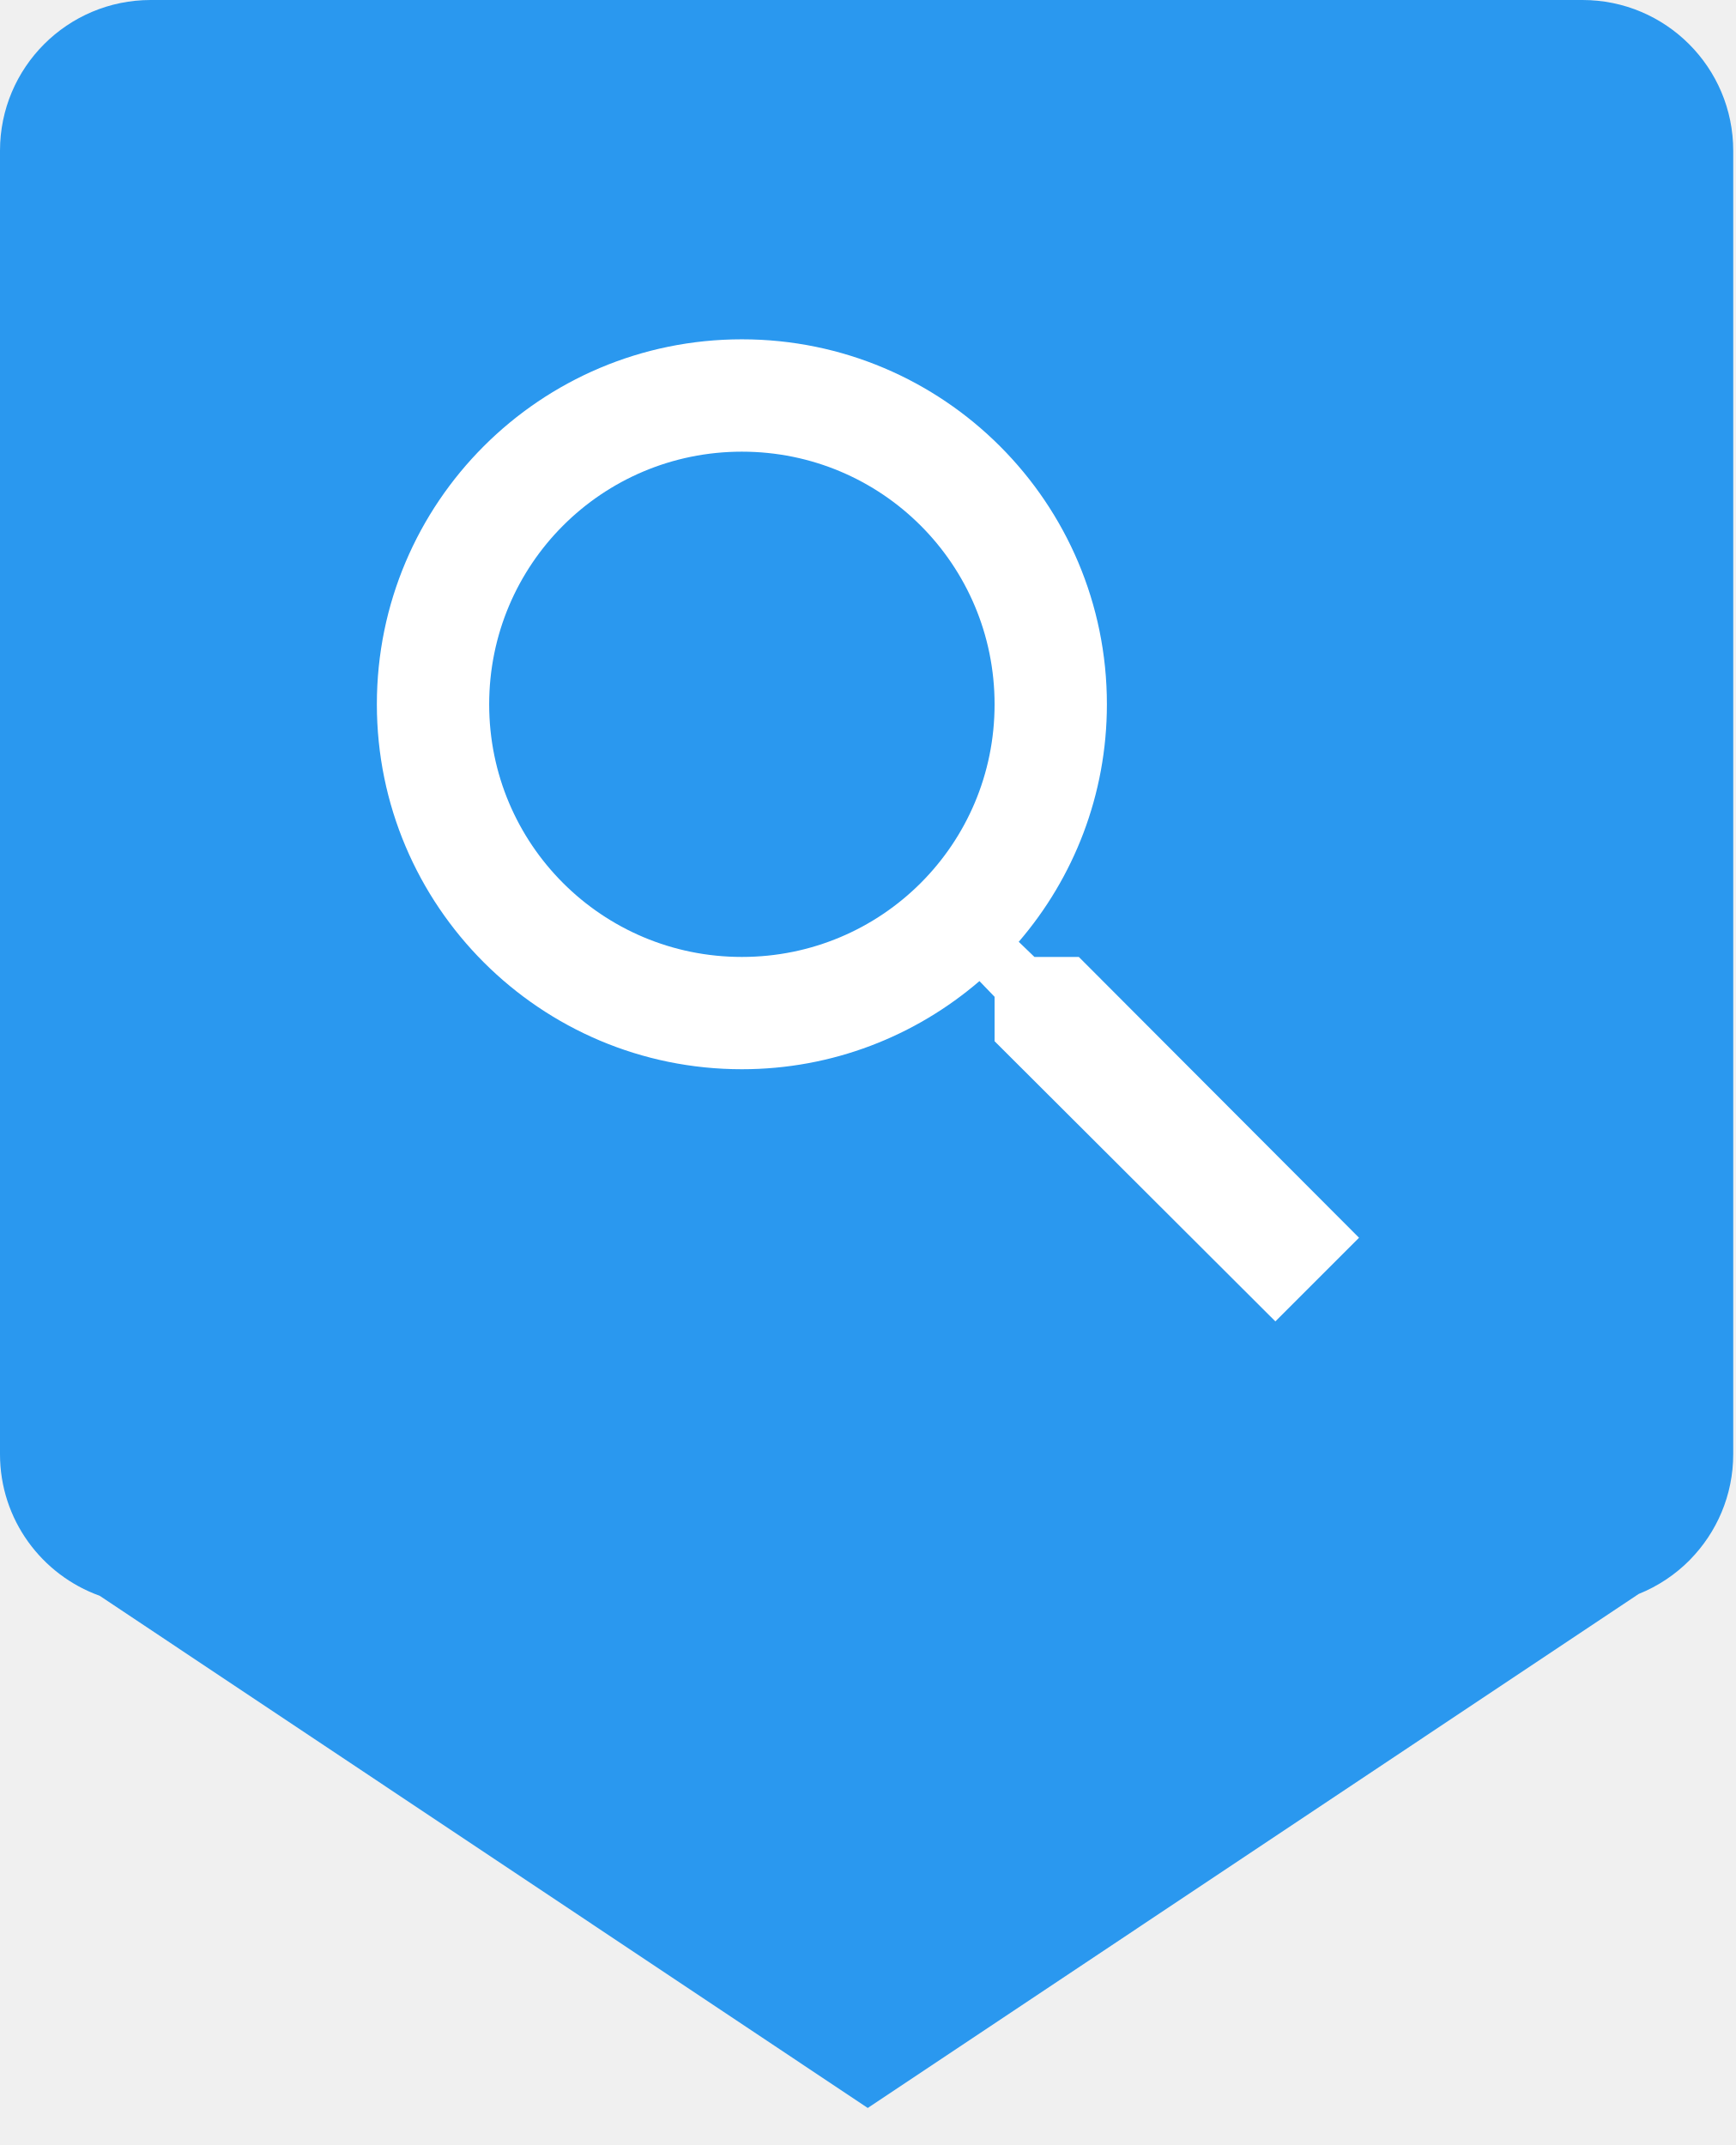
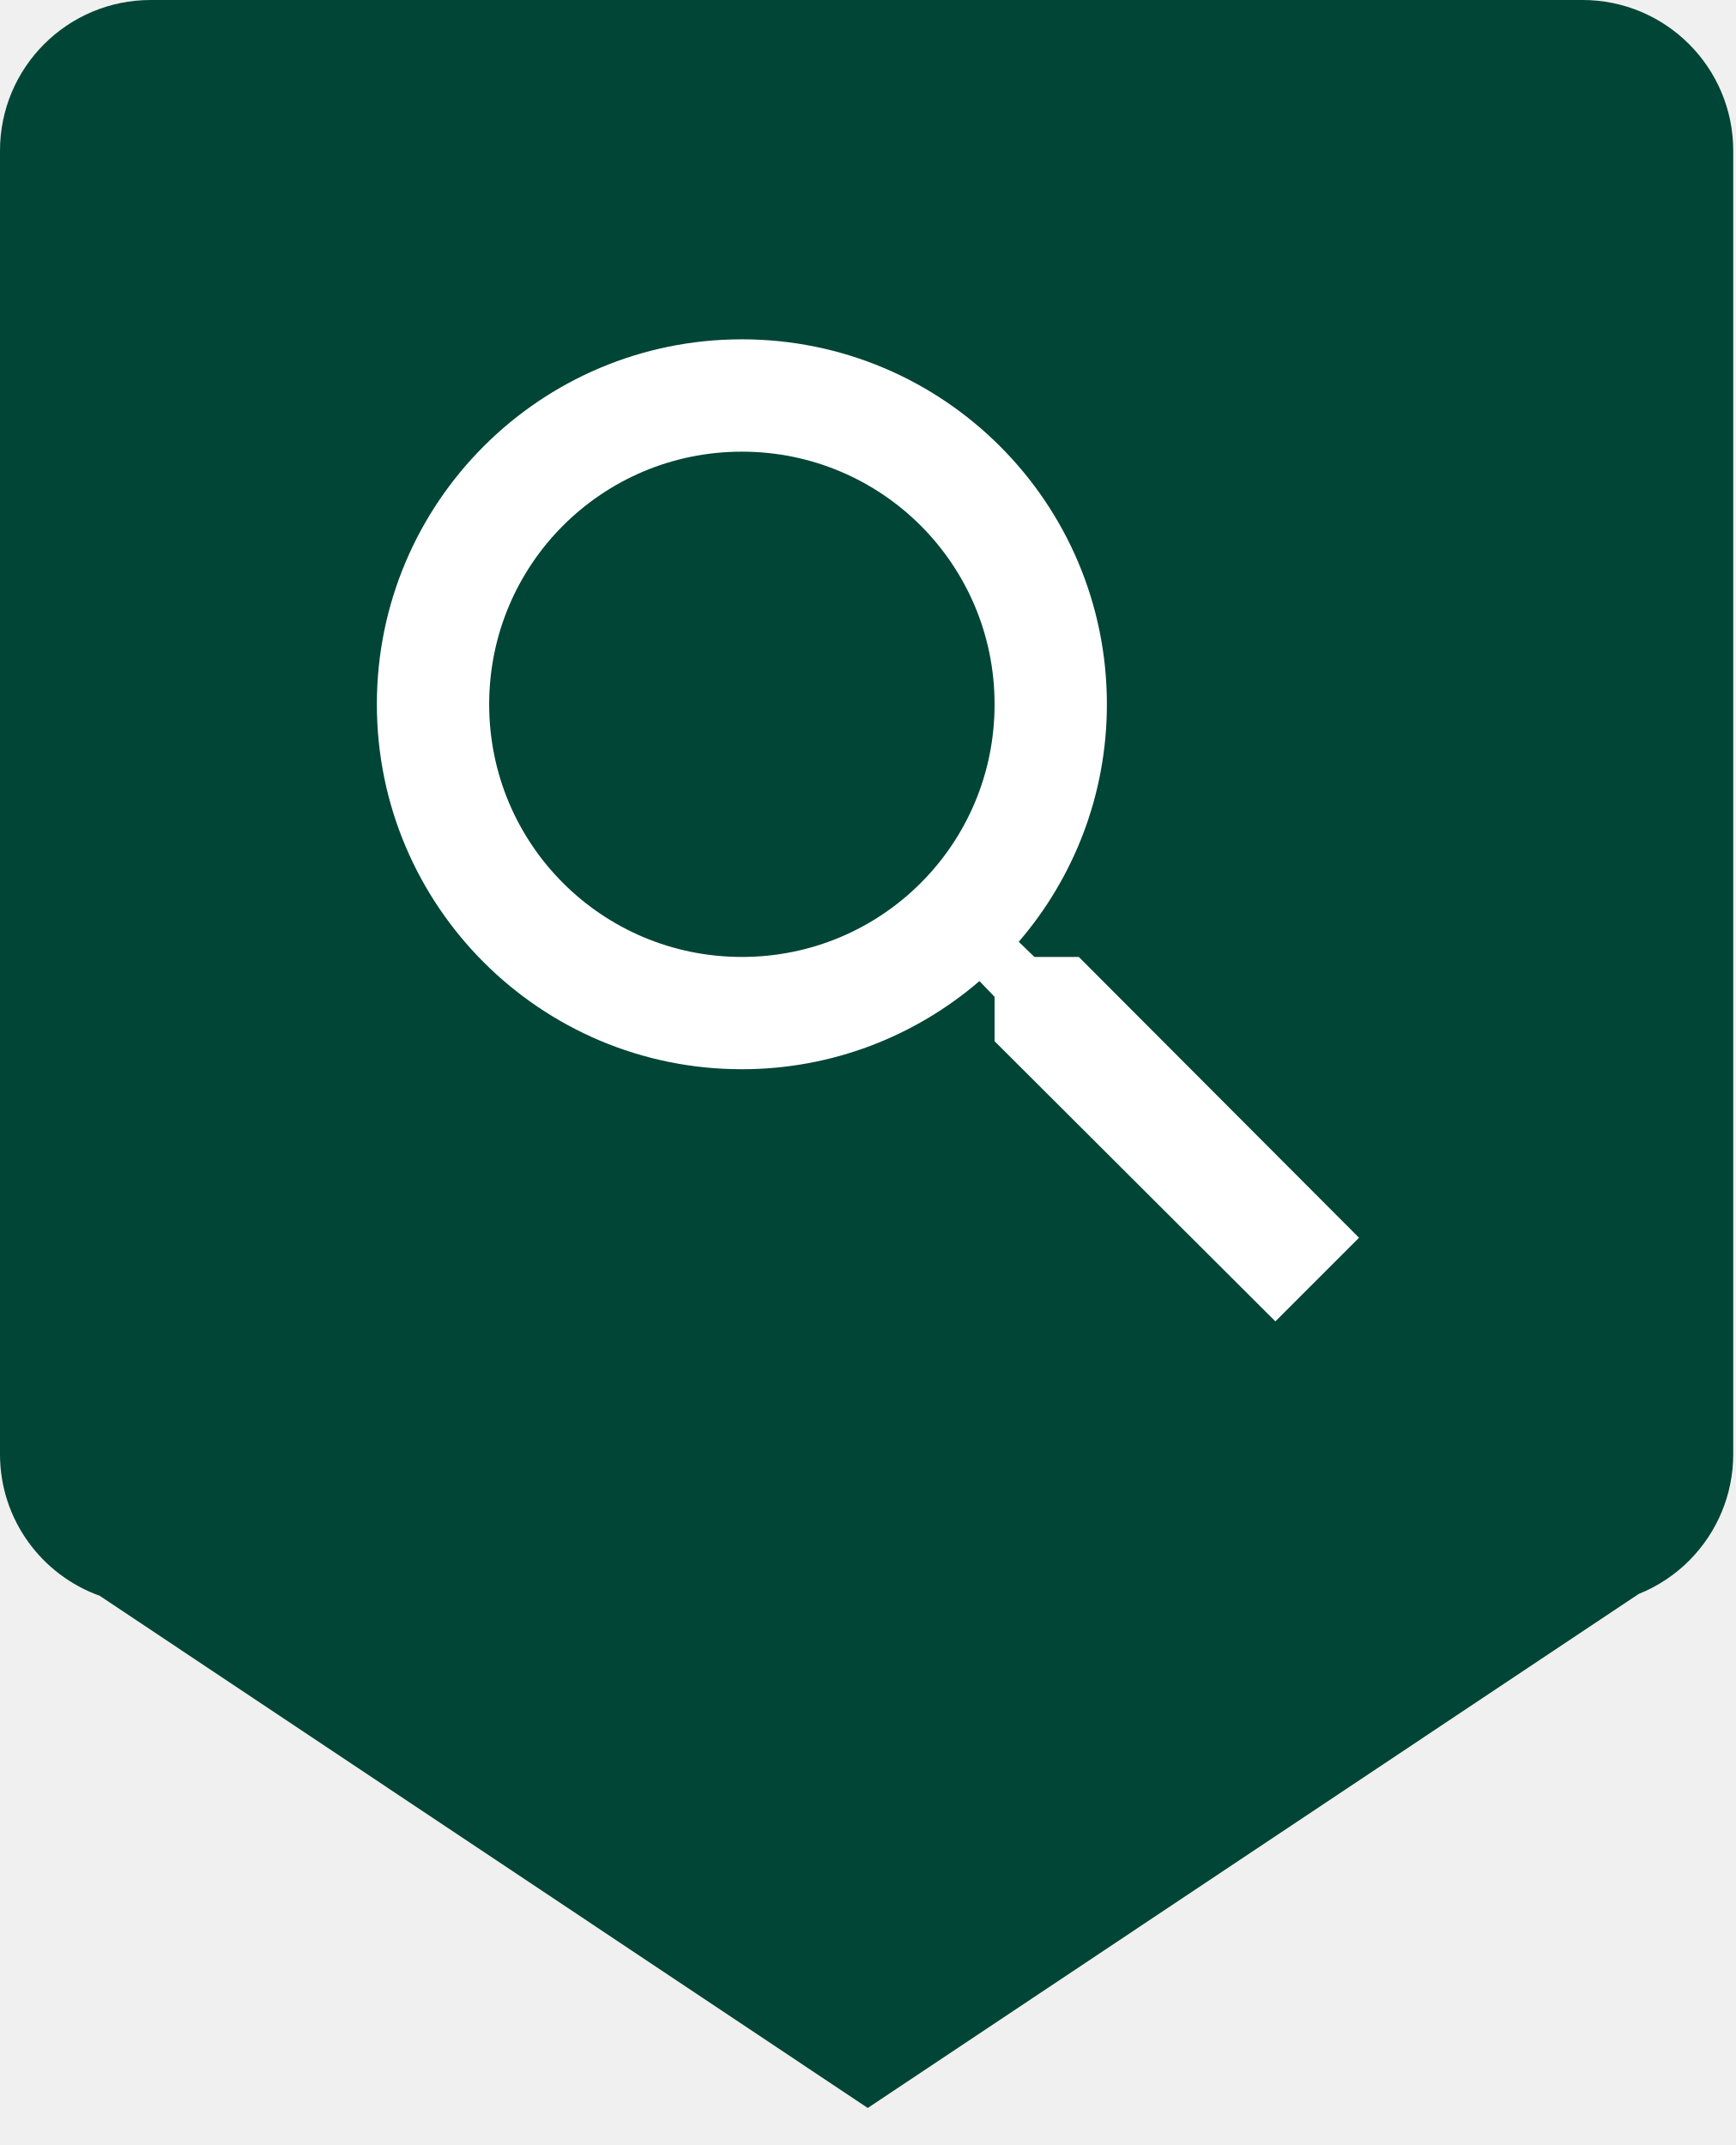
<svg xmlns="http://www.w3.org/2000/svg" version="1.1" id="Layer_1" x="0px" y="0px" width="30.047px" height="37.133px" viewBox="0 0 30.047 37.133" enable-background="new 0 0 30.047 37.133" xml:space="preserve">
  <g>
-     <path fill="#2A98EF" d="M30,2.609C30,1.168,28.832,0,27.391,0H2.609C1.168,0,0,1.168,0,2.609v22.565c0,1.131,0.72,2.09,1.725,2.451   l13.295,8.867l13.343-8.898c0.336-0.135,0.639-0.338,0.889-0.592L29.253,27l0,0C29.714,26.53,30,25.885,30,25.174V2.609z" />
-     <path fill="#2A98EF" d="M29,3.609C29,2.168,27.832,1,26.391,1H3.609C2.168,1,1,2.168,1,3.609v20.565c0,1.131,0.72,2.09,1.725,2.451   l12.295,7.867l12.343-7.898c0.336-0.135,0.639-0.338,0.889-0.592L28.253,26l0,0C28.714,25.53,29,24.885,29,24.174V3.609z" />
+     <path fill="#004536" d="M30,2.609C30,1.168,28.832,0,27.391,0H2.609C1.168,0,0,1.168,0,2.609v22.565c0,1.131,0.72,2.09,1.725,2.451   l13.295,8.867l13.343-8.898c0.336-0.135,0.639-0.338,0.889-0.592L29.253,27l0,0C29.714,26.53,30,25.885,30,25.174V2.609z" />
+     <path fill="#004536" d="M29,3.609C29,2.168,27.832,1,26.391,1H3.609C2.168,1,1,2.168,1,3.609v20.565c0,1.131,0.72,2.09,1.725,2.451   l12.295,7.867l12.343-7.898c0.336-0.135,0.639-0.338,0.889-0.592L28.253,26l0,0C28.714,25.53,29,24.885,29,24.174V3.609z" />
  </g>
  <path fill="none" d="M3,7h24v24H3V7z" />
  <path fill="#FFFFFF" d="M12.841,16.566c-2.42,0-4.374-1.953-4.374-4.373c0-2.42,1.954-4.374,4.374-4.374  c2.42,0,4.374,1.954,4.374,4.374C17.215,14.613,15.262,16.566,12.841,16.566 M18.673,16.566h-0.768l-0.272-0.262  c0.953-1.108,1.526-2.546,1.526-4.112c0-3.489-2.829-6.318-6.318-6.318c-3.489,0-6.318,2.829-6.318,6.318  c0,3.489,2.829,6.318,6.318,6.318c1.565,0,3.003-0.573,4.112-1.526l0.262,0.272v0.769l4.86,4.85l1.448-1.448L18.673,16.566z" />
</svg>
